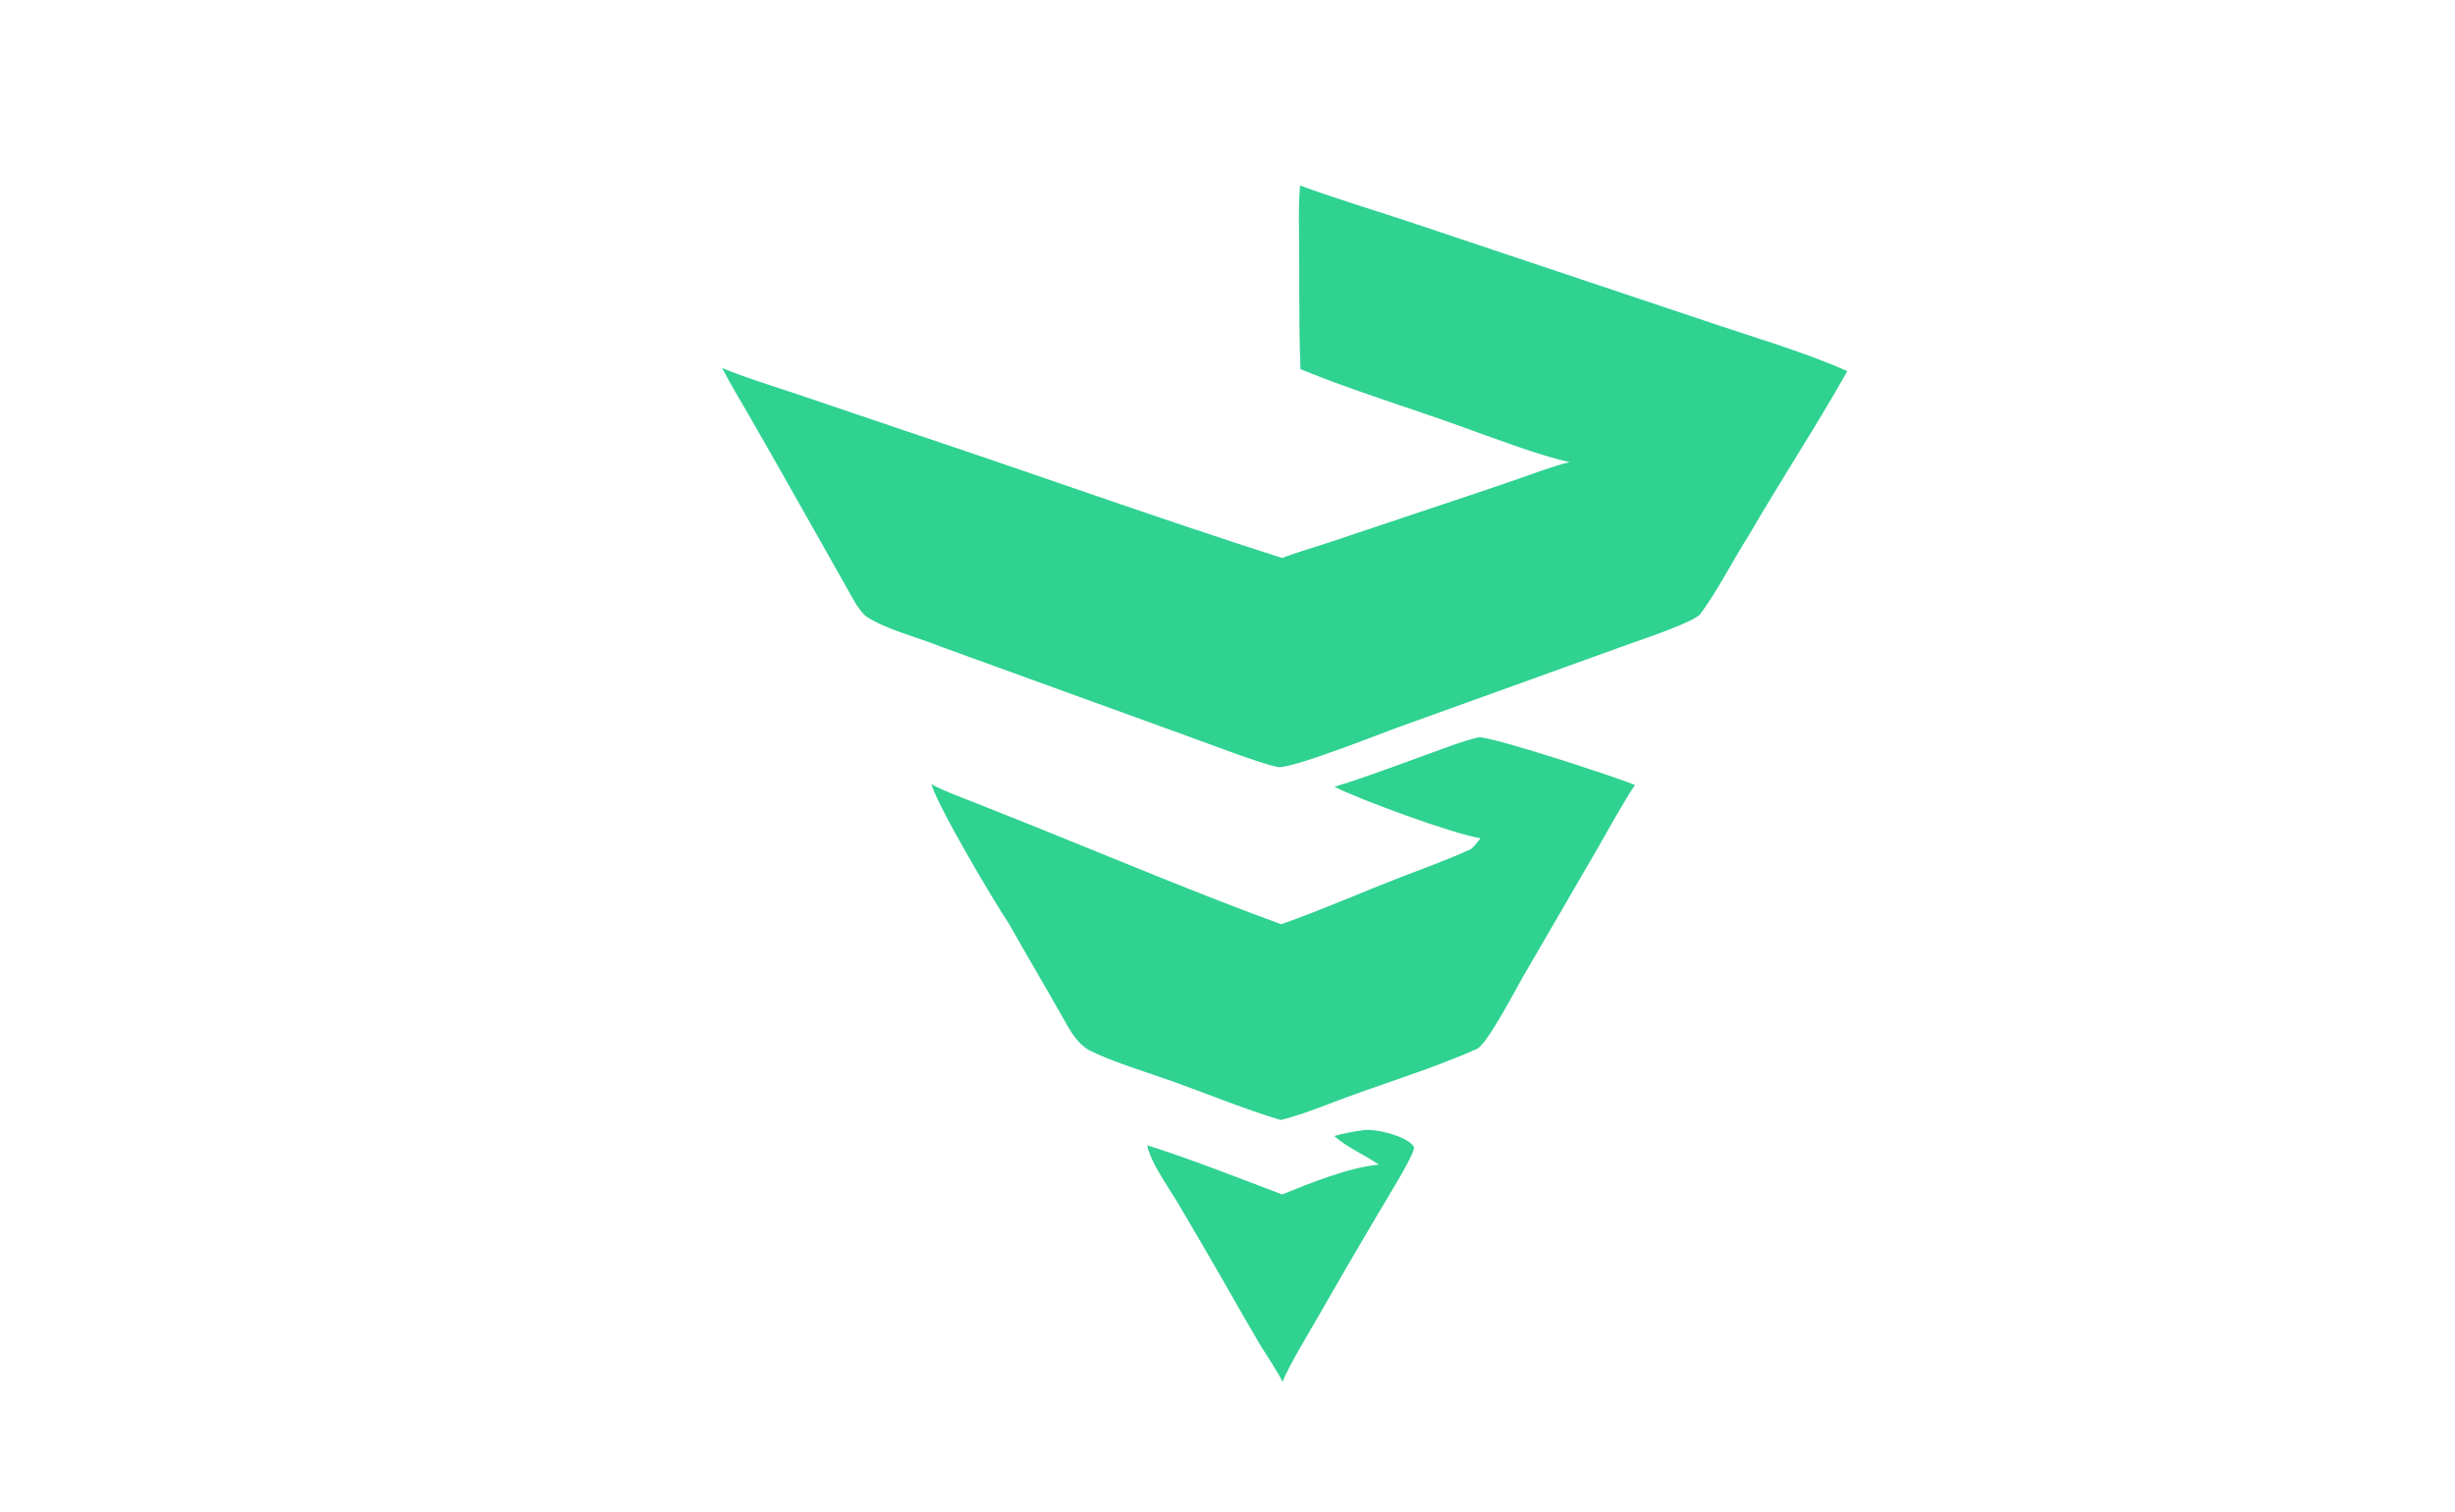
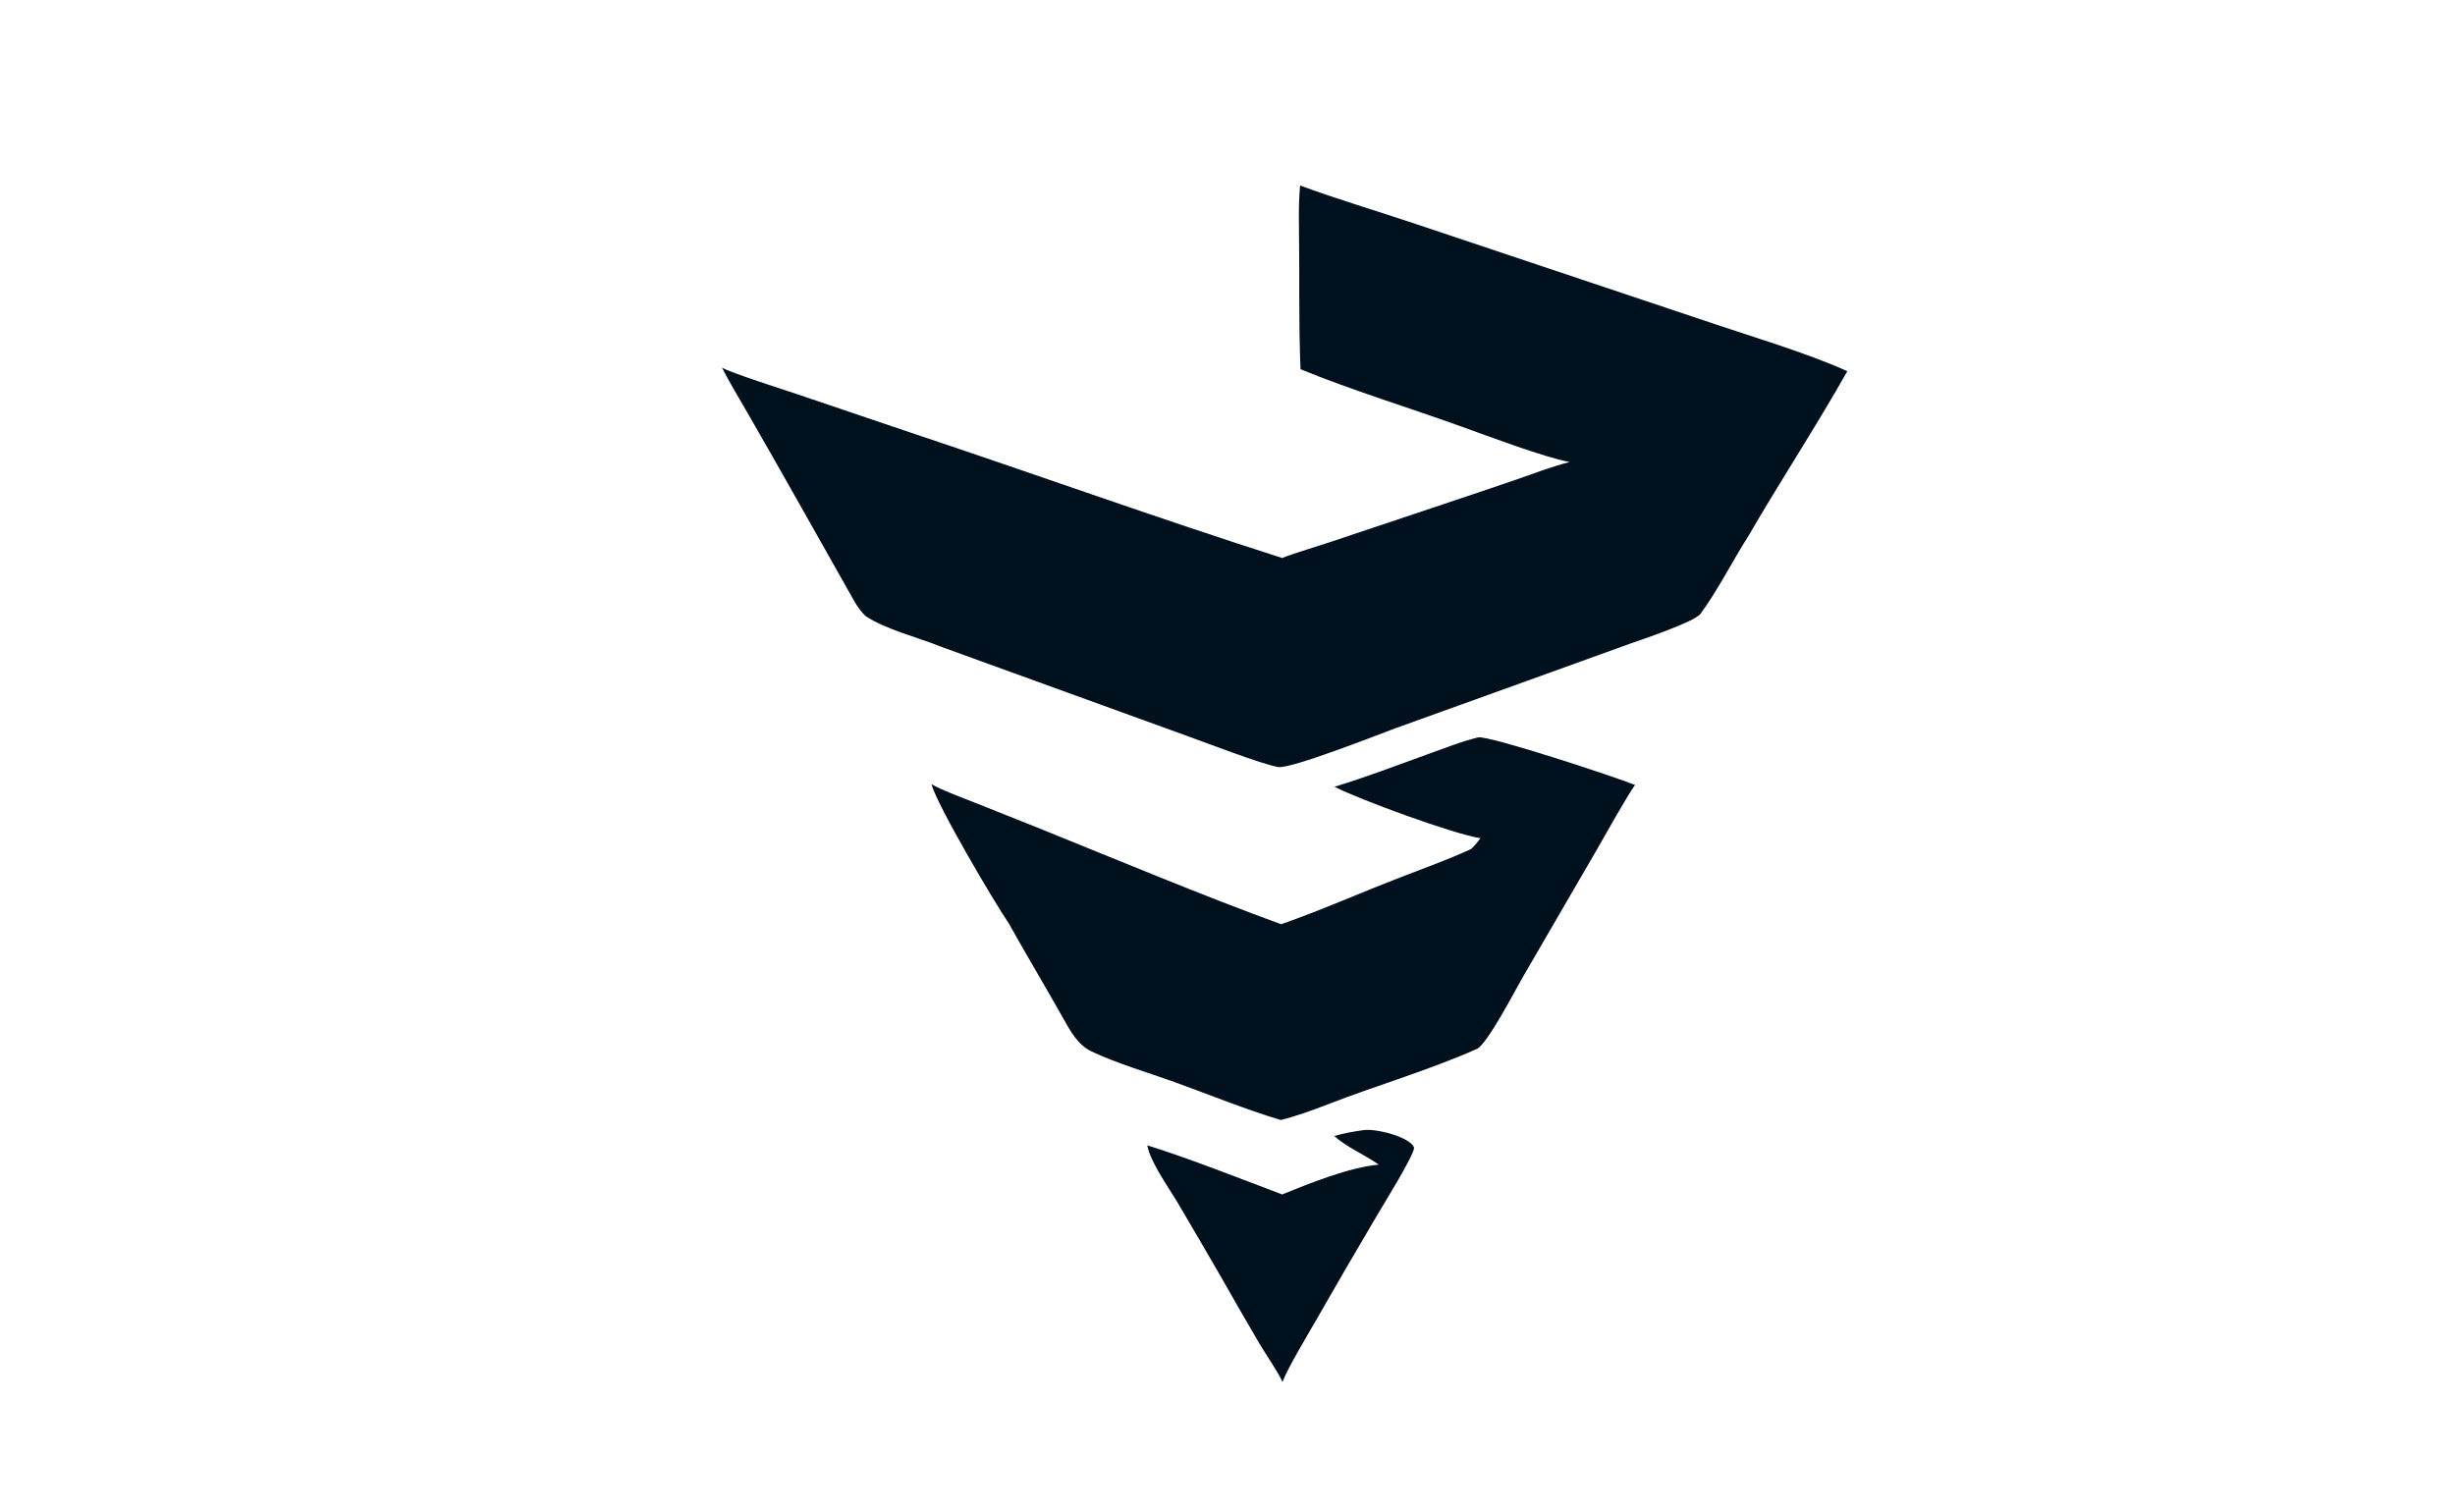
<svg xmlns="http://www.w3.org/2000/svg" width="497" height="306" viewBox="0 0 497 306">
-   <path fill="#2FD290" d="M263.195 37.559C270.102 40.131 279.415 42.937 286.617 45.352L344.75 64.817C353.605 67.841 365.827 71.444 373.978 75.157C367.766 86.189 360.389 97.431 354.004 108.449C350.851 113.38 347.67 119.677 344.251 124.285C342.982 125.995 332.064 129.582 329.834 130.39L309.067 137.889L282.577 147.428C279.145 148.69 261.26 155.763 258.725 155.308C255.308 154.695 244.304 150.445 240.28 149.003L190.44 130.926C185.736 129.002 179.387 127.502 175.227 124.738C174.437 124.013 173.493 122.693 172.983 121.792C165.874 109.23 158.836 96.627 151.632 84.118C149.791 80.922 147.844 77.718 146.157 74.446C148.055 75.517 158.64 78.908 161.258 79.773L184.352 87.596C209.262 95.899 234.616 105.025 259.562 112.981C262.297 111.911 266.636 110.649 269.567 109.665L292.099 102.124C297.038 100.484 301.967 98.819 306.889 97.128C310.146 95.997 314.535 94.335 317.768 93.557C312.506 92.558 301.391 88.365 295.978 86.412C285.319 82.566 273.678 79.031 263.282 74.756C262.879 65.223 263.119 55.544 262.966 45.996C262.923 43.306 262.943 40.222 263.195 37.559Z" />
-   <path fill="#2FD290" d="M299.316 149.294C301.975 149.069 326.914 157.279 331.006 158.942C329.263 161.329 324.863 169.316 323.23 172.111L308.217 197.958C306.825 200.362 301.062 211.463 298.992 212.385C289.311 216.7 278.678 219.756 268.751 223.634C265.995 224.711 262.13 226.103 259.275 226.777C252.018 224.601 244.966 221.701 237.841 219.123C232.213 217.086 226.384 215.44 220.983 212.903C218.225 211.607 216.702 208.792 215.271 206.246C211.652 199.803 207.849 193.455 204.243 187.013C201.211 182.538 189.706 163.067 188.569 158.778C190.694 160.007 194.327 161.328 196.727 162.28L209.816 167.491C225.686 173.902 243.474 181.352 259.358 187.139C267.561 184.277 275.724 180.634 283.882 177.501C288.289 175.81 293.337 173.954 297.624 172.008C298.192 171.75 299.285 170.29 299.722 169.724C294.272 168.911 274.943 161.781 270.15 159.305C276.505 157.392 282.608 155.023 288.847 152.787C292.195 151.587 295.892 150.099 299.316 149.294Z" />
-   <path fill="#2FD290" d="M275.929 228.844C278.471 228.421 285.36 230.194 286.249 232.308C286.664 233.295 279.753 244.426 279.014 245.684C274.71 252.963 270.459 260.274 266.262 267.615C264.322 271.004 261.024 276.408 259.622 279.812C259.026 278.275 256.158 274.05 255.128 272.332C252.475 267.812 249.857 263.271 247.274 258.709C244.311 253.569 241.321 248.444 238.303 243.335C236.41 240.181 232.912 235.338 232.254 231.905C240.293 234.396 251.542 238.811 259.559 241.852C265.263 239.543 273.119 236.364 279.127 235.818C276.22 233.765 272.599 232.292 270.121 230.021C272.027 229.468 273.967 229.113 275.929 228.844Z" />
+   <path fill="#00101C" d="M263.195 37.559C270.102 40.131 279.415 42.937 286.617 45.352L344.75 64.817C353.605 67.841 365.827 71.444 373.978 75.157C367.766 86.189 360.389 97.431 354.004 108.449C350.851 113.38 347.67 119.677 344.251 124.285C342.982 125.995 332.064 129.582 329.834 130.39L309.067 137.889L282.577 147.428C279.145 148.69 261.26 155.763 258.725 155.308C255.308 154.695 244.304 150.445 240.28 149.003L190.44 130.926C185.736 129.002 179.387 127.502 175.227 124.738C174.437 124.013 173.493 122.693 172.983 121.792C165.874 109.23 158.836 96.627 151.632 84.118C149.791 80.922 147.844 77.718 146.157 74.446C148.055 75.517 158.64 78.908 161.258 79.773L184.352 87.596C209.262 95.899 234.616 105.025 259.562 112.981C262.297 111.911 266.636 110.649 269.567 109.665L292.099 102.124C297.038 100.484 301.967 98.819 306.889 97.128C310.146 95.997 314.535 94.335 317.768 93.557C312.506 92.558 301.391 88.365 295.978 86.412C285.319 82.566 273.678 79.031 263.282 74.756C262.879 65.223 263.119 55.544 262.966 45.996C262.923 43.306 262.943 40.222 263.195 37.559Z" />
+   <path fill="#00101C" d="M299.316 149.294C301.975 149.069 326.914 157.279 331.006 158.942C329.263 161.329 324.863 169.316 323.23 172.111L308.217 197.958C306.825 200.362 301.062 211.463 298.992 212.385C289.311 216.7 278.678 219.756 268.751 223.634C265.995 224.711 262.13 226.103 259.275 226.777C252.018 224.601 244.966 221.701 237.841 219.123C232.213 217.086 226.384 215.44 220.983 212.903C218.225 211.607 216.702 208.792 215.271 206.246C211.652 199.803 207.849 193.455 204.243 187.013C201.211 182.538 189.706 163.067 188.569 158.778C190.694 160.007 194.327 161.328 196.727 162.28L209.816 167.491C225.686 173.902 243.474 181.352 259.358 187.139C267.561 184.277 275.724 180.634 283.882 177.501C288.289 175.81 293.337 173.954 297.624 172.008C298.192 171.75 299.285 170.29 299.722 169.724C294.272 168.911 274.943 161.781 270.15 159.305C276.505 157.392 282.608 155.023 288.847 152.787C292.195 151.587 295.892 150.099 299.316 149.294Z" />
+   <path fill="#00101C" d="M275.929 228.844C278.471 228.421 285.36 230.194 286.249 232.308C286.664 233.295 279.753 244.426 279.014 245.684C274.71 252.963 270.459 260.274 266.262 267.615C264.322 271.004 261.024 276.408 259.622 279.812C259.026 278.275 256.158 274.05 255.128 272.332C252.475 267.812 249.857 263.271 247.274 258.709C244.311 253.569 241.321 248.444 238.303 243.335C236.41 240.181 232.912 235.338 232.254 231.905C240.293 234.396 251.542 238.811 259.559 241.852C265.263 239.543 273.119 236.364 279.127 235.818C276.22 233.765 272.599 232.292 270.121 230.021C272.027 229.468 273.967 229.113 275.929 228.844Z" />
</svg>
